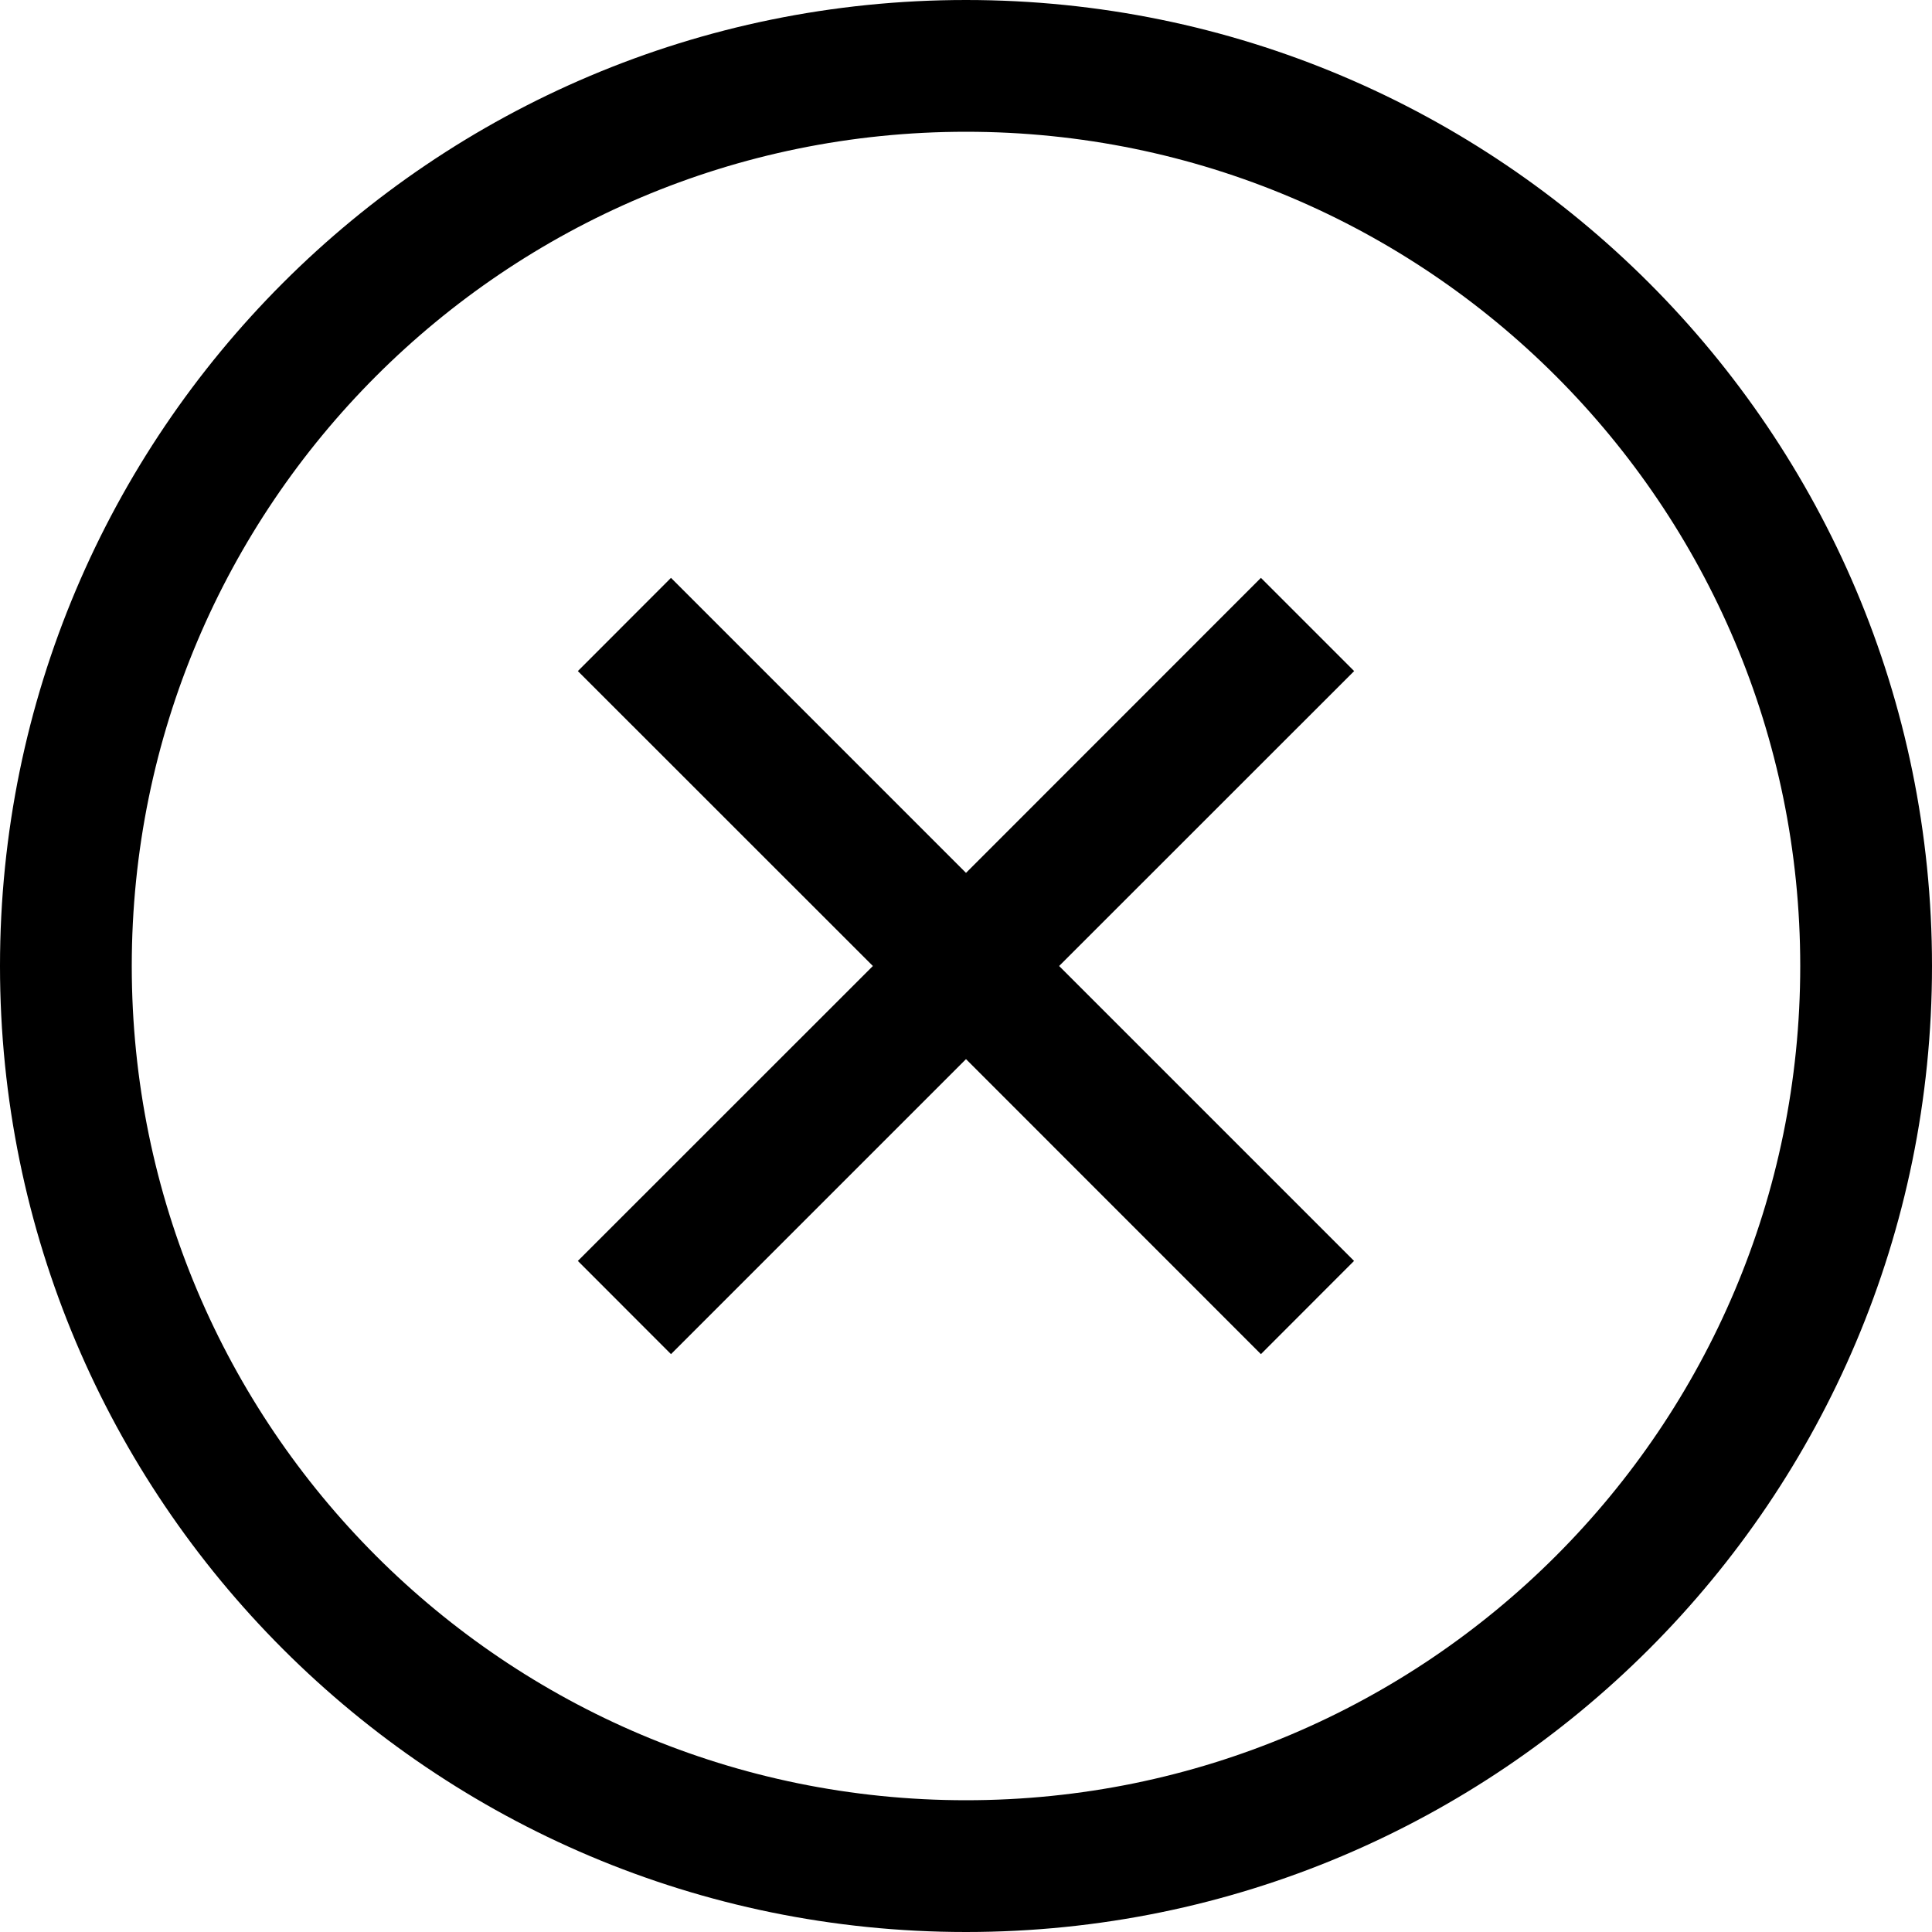
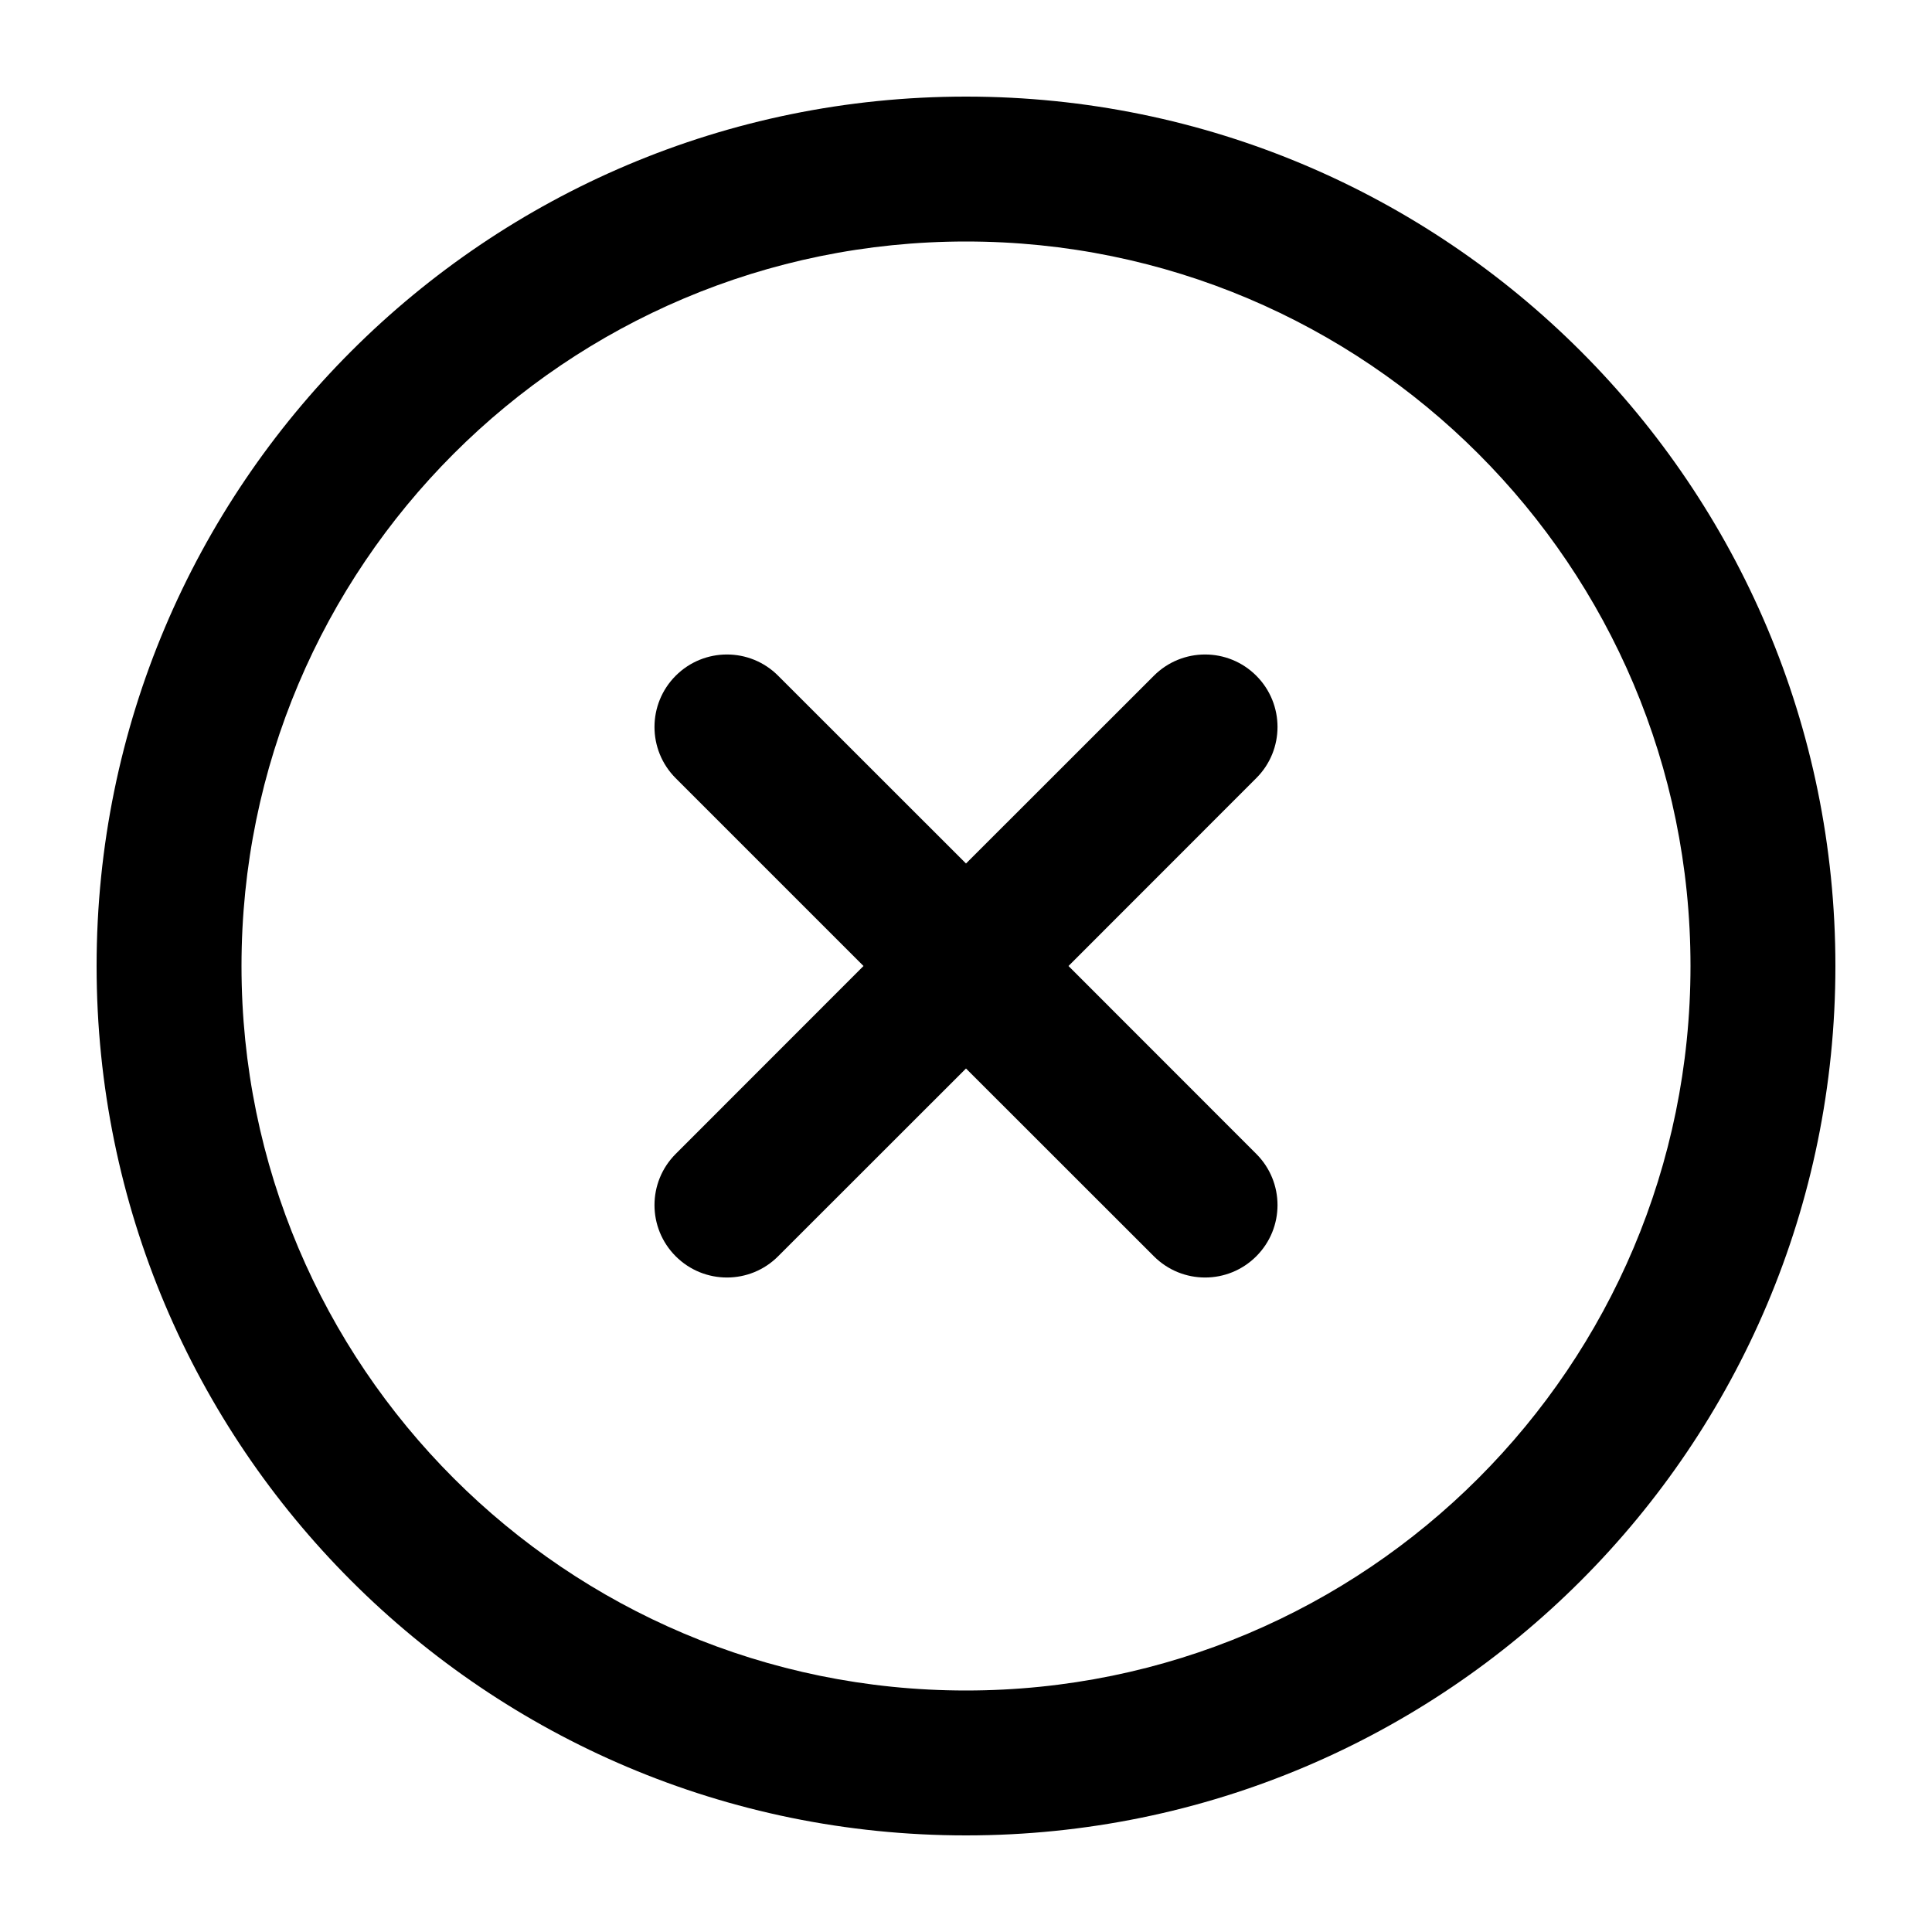
<svg xmlns="http://www.w3.org/2000/svg" width="20" height="20" viewBox="0 0 20 20" fill="none">
-   <path d="M14.018 6.947L10.964 10L14.017 13.053L13.053 14.018L10 10.964L6.946 14.018L5.982 13.053L9.036 10L5.982 6.947L6.946 5.982L10 9.036L13.053 5.982L14.018 6.947Z" fill="black" />
-   <path fill-rule="evenodd" clip-rule="evenodd" d="M20 10C20 15.523 15.523 20 10 20C4.477 20 0 15.523 0 10C0 4.477 4.477 0 10 0C15.523 0 20 4.477 20 10ZM18.636 10C18.636 14.77 14.77 18.636 10 18.636C5.23 18.636 1.364 14.77 1.364 10C1.364 5.23 5.23 1.364 10 1.364C14.77 1.364 18.636 5.23 18.636 10Z" fill="black" />
+   <path d="M6.995 13.005C6.702 12.712 6.702 12.238 6.995 11.945L8.939 10L6.995 8.056C6.702 7.763 6.702 7.288 6.995 6.995C7.288 6.702 7.763 6.702 8.055 6.995L10 8.939L11.945 6.995C12.238 6.702 12.712 6.702 13.005 6.995C13.298 7.288 13.298 7.763 13.005 8.055L11.061 10L13.005 11.945C13.298 12.238 13.298 12.712 13.005 13.005C12.712 13.298 12.238 13.298 11.945 13.005L10 11.061L8.055 13.005C7.763 13.298 7.288 13.298 6.995 13.005Z" fill="black" />
+   <path fill-rule="evenodd" clip-rule="evenodd" d="M10 1C5.029 1 1 5.029 1 10C1 14.971 5.029 19 10 19C14.971 19 19 14.971 19 10C19 5.029 14.971 1 10 1ZM2.5 10C2.5 5.858 5.858 2.5 10 2.5C14.142 2.5 17.5 5.858 17.5 10C17.5 14.142 14.142 17.5 10 17.5C5.858 17.5 2.5 14.142 2.5 10Z" fill="black" />
</svg>
